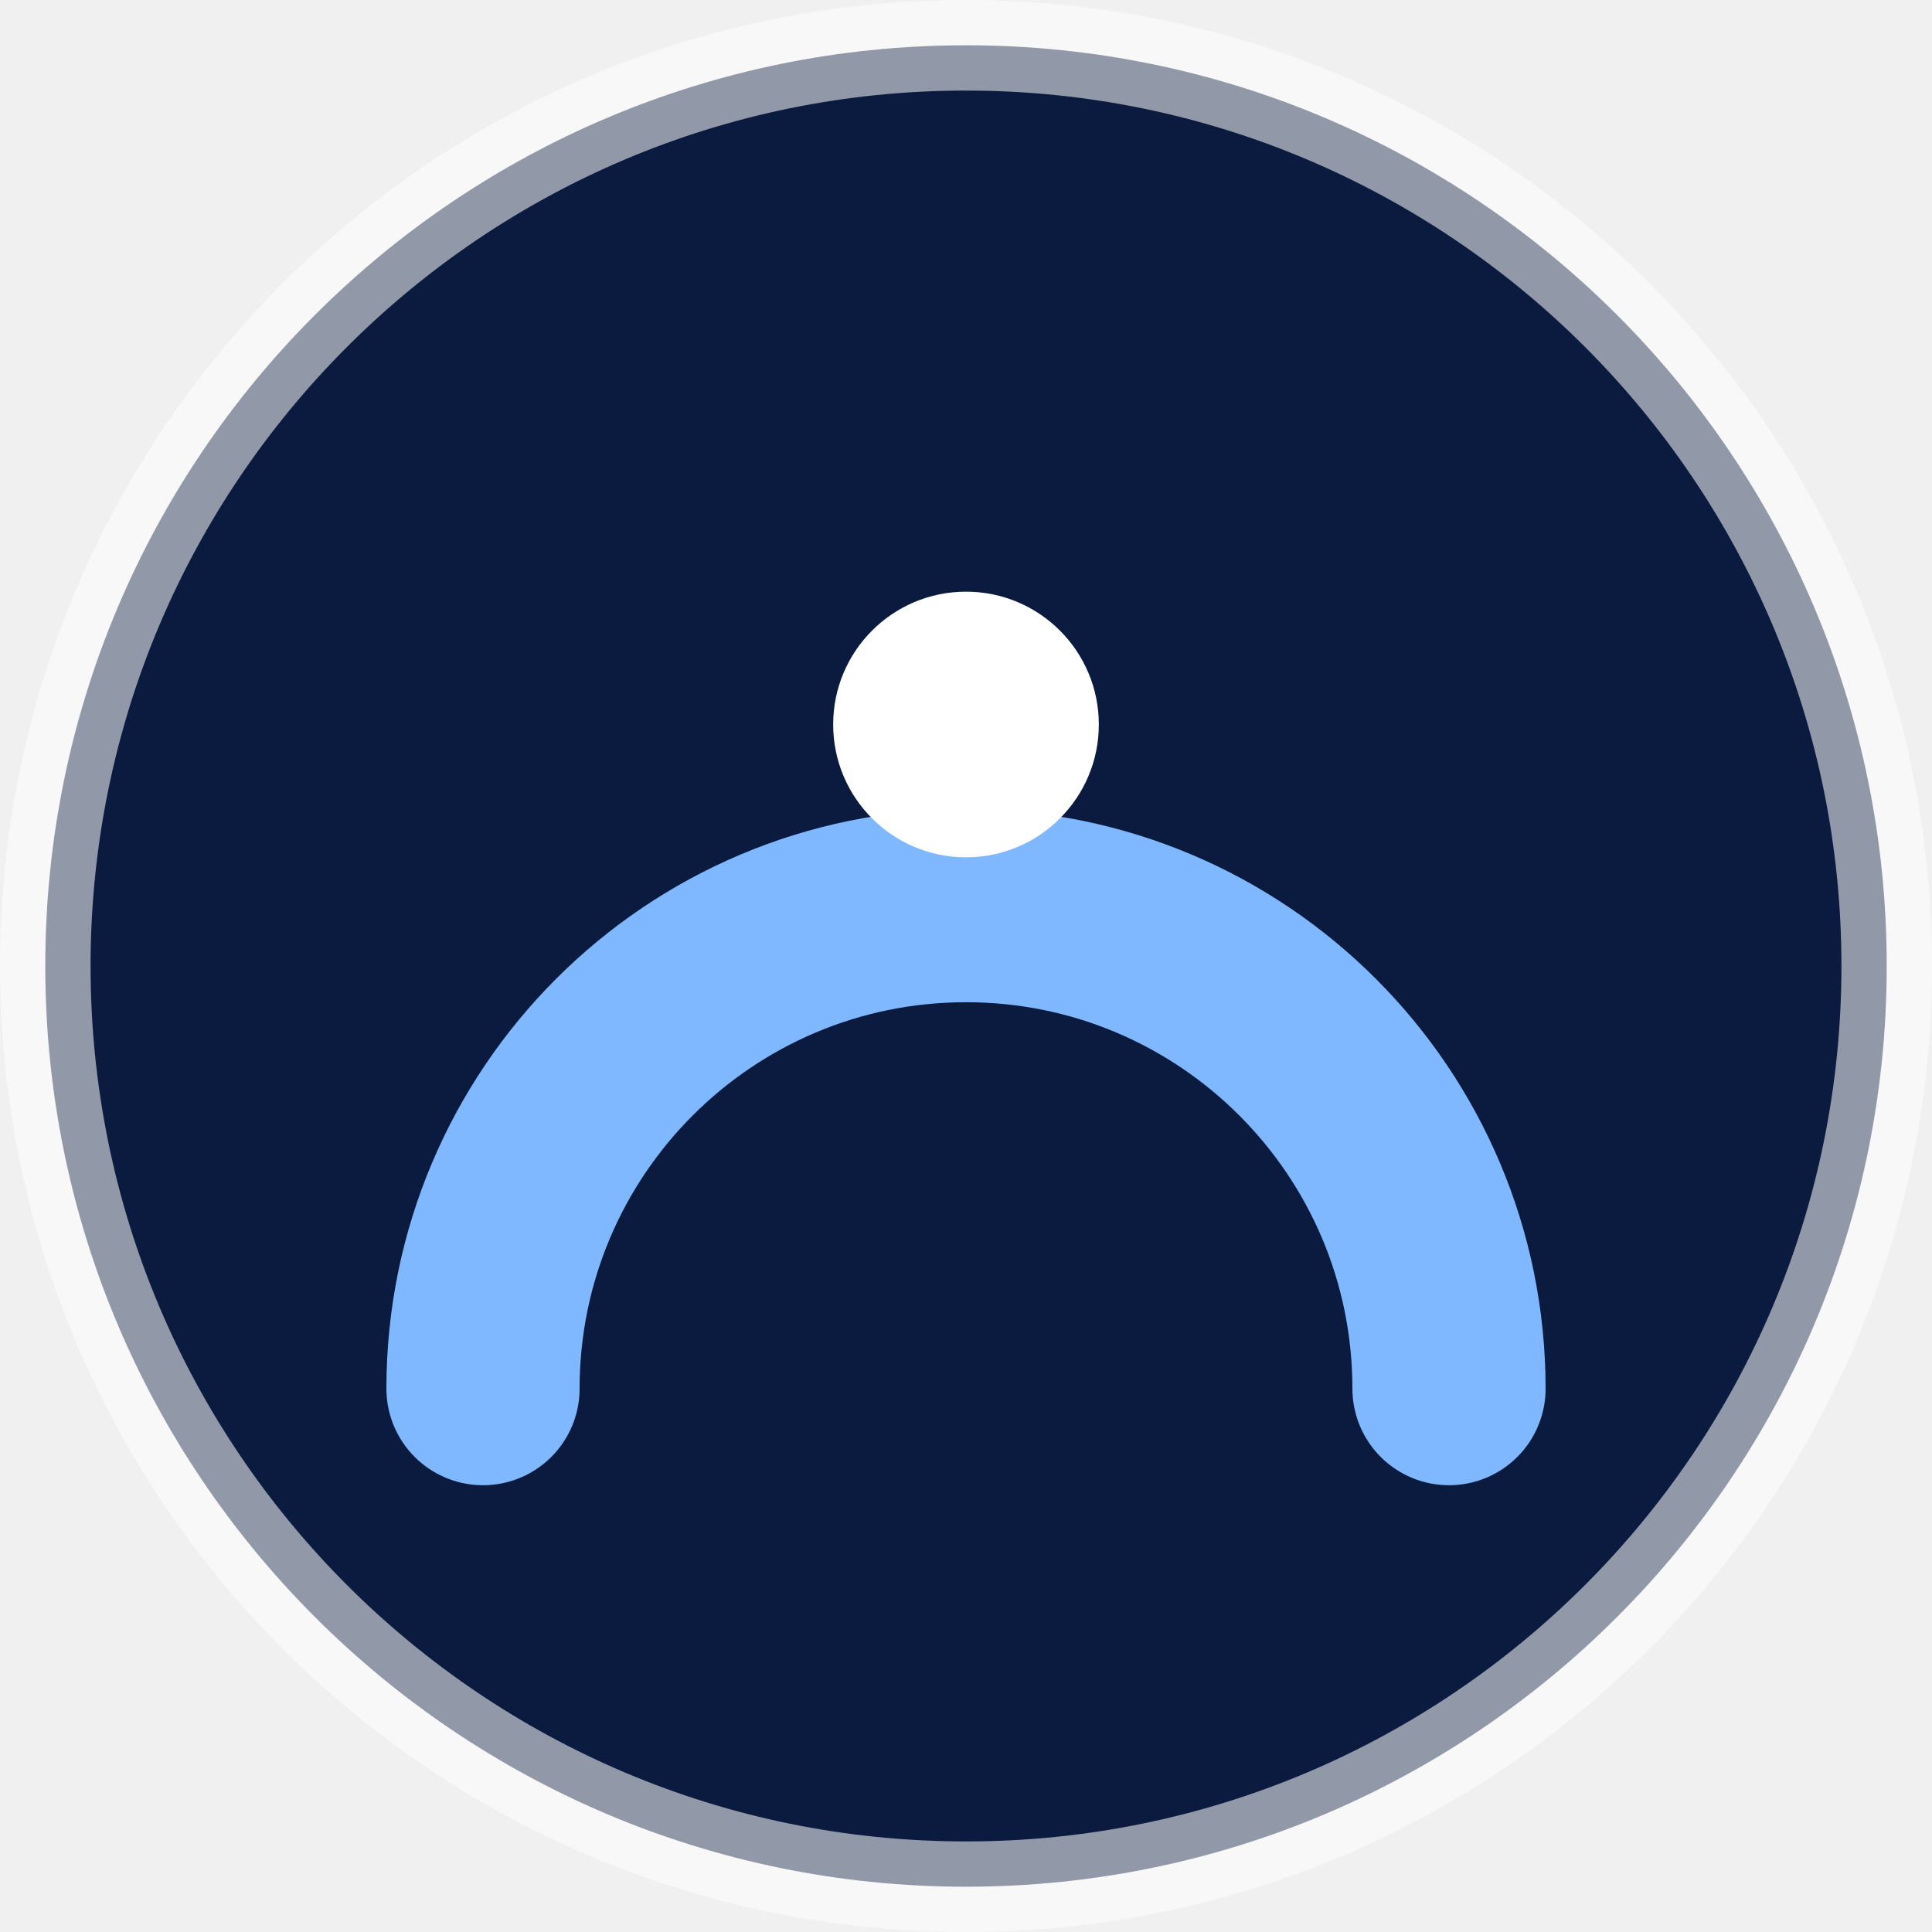
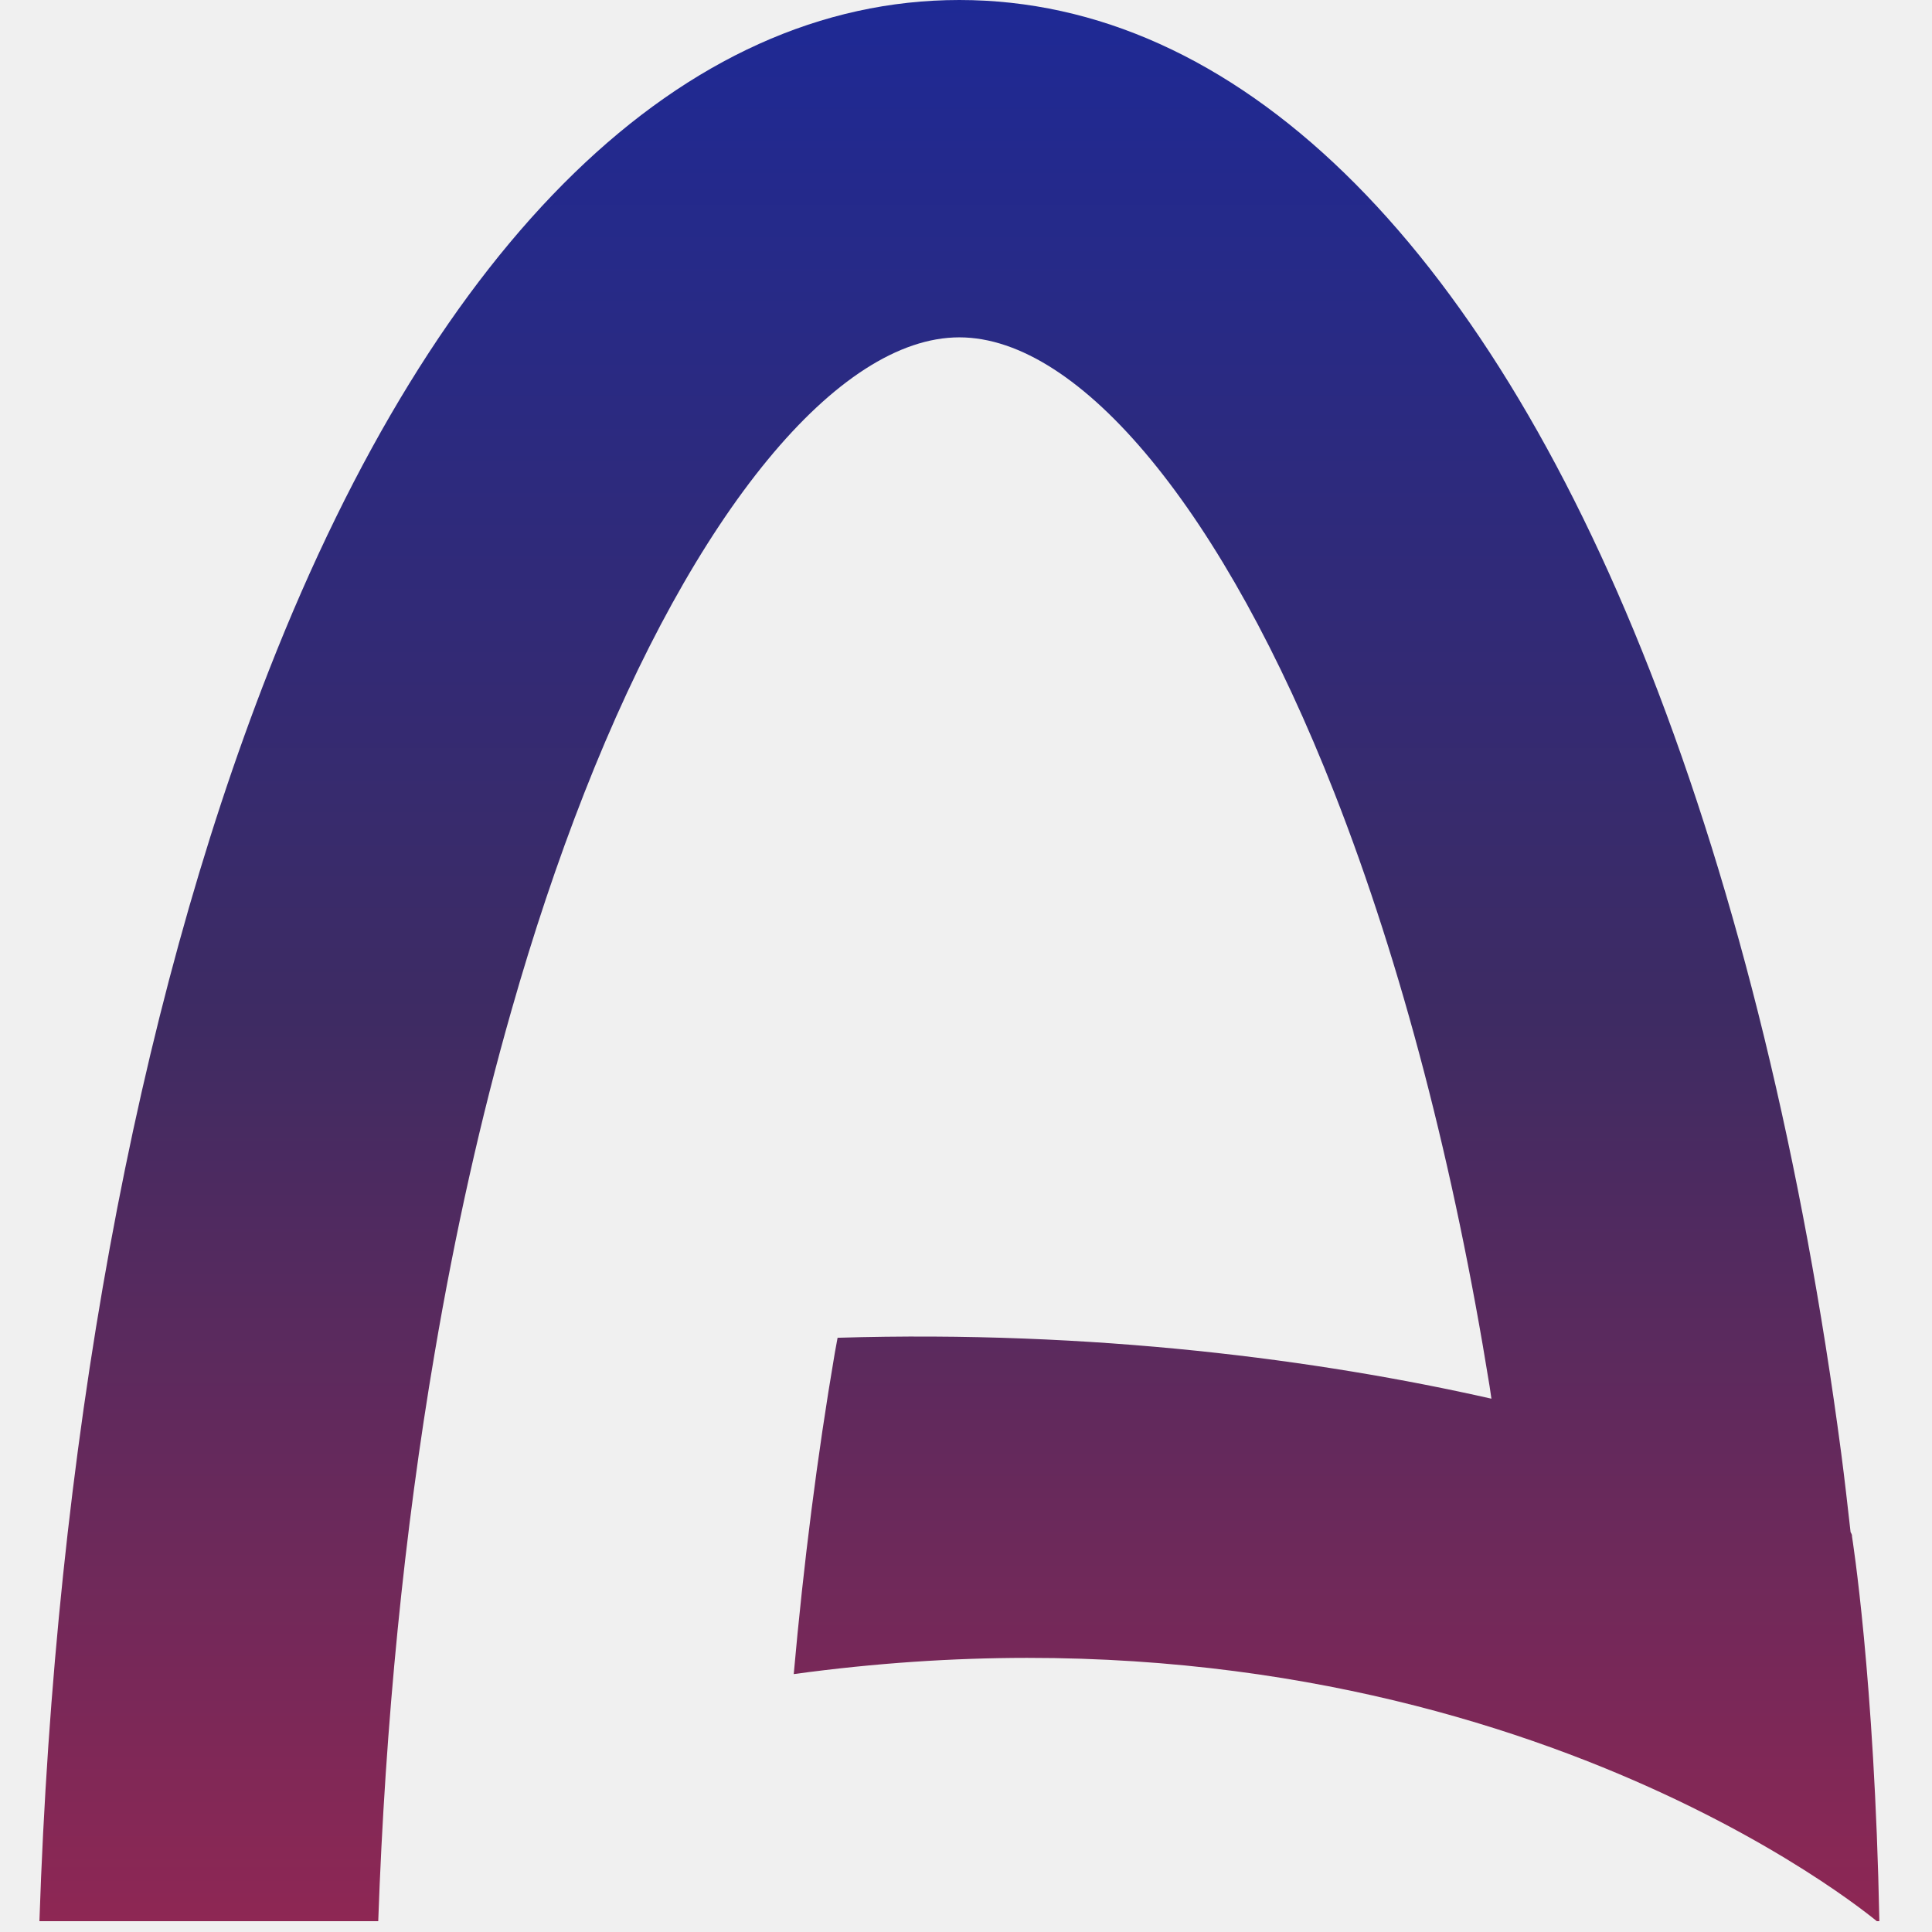
- <svg xmlns="http://www.w3.org/2000/svg" viewBox="0 0 32 32">
-   <circle cx="16" cy="16" r="15.25" fill="#0B1B3F" stroke="#fff" stroke-opacity=".55" stroke-width="1.5" />
-   <path d="M8 23a8 8 0 0116 0" fill="none" stroke="#7FB8FF" stroke-width="3.2" stroke-linecap="round" />
-   <circle cx="16" cy="12" r="2.2" fill="#fff" />
+ <svg xmlns="http://www.w3.org/2000/svg" width="49" height="49" viewBox="-1 0 49 49" fill="none">
+   <path d="M23.331 0C30.327 0 36.547 6.04 40.845 17.008C43.08 22.712 44.724 29.489 45.698 36.862C45.785 37.521 45.859 38.191 45.935 38.858C45.96 38.9 45.976 38.938 45.971 38.969C45.973 38.98 46.544 42.542 46.665 48.726H46.601C45.751 48.031 35.735 40.188 19.131 42.459C19.381 39.659 19.726 36.935 20.171 34.323C20.194 34.19 20.22 34.061 20.243 33.929C26.755 33.733 32.455 34.486 36.826 35.474C36.81 35.37 36.797 35.264 36.78 35.161C35.882 29.586 34.556 24.481 32.847 20.119C30.052 12.987 26.405 8.556 23.331 8.556C20.257 8.556 16.611 12.987 13.816 20.119C13.14 21.844 12.524 23.684 11.972 25.625C11.195 28.344 10.543 31.26 10.023 34.323C9.251 38.847 8.77 43.699 8.593 48.726H0C0.396 36.797 2.426 25.664 5.818 17.008C10.115 6.04 16.335 0 23.331 0ZM128.305 16.229C131.103 16.229 133.472 16.757 135.412 17.812C137.351 18.869 138.871 20.244 139.971 21.936C141.07 23.631 141.76 25.414 142.04 27.286L138.501 28.004C138.3 26.45 137.8 25.025 137.001 23.73C136.201 22.436 135.082 21.399 133.643 20.622C132.203 19.845 130.424 19.457 128.305 19.457C126.185 19.457 124.286 19.945 122.606 20.921C120.927 21.898 119.597 23.273 118.617 25.045C117.637 26.819 117.148 28.921 117.148 31.351V31.829C117.148 34.26 117.637 36.362 118.617 38.135C119.597 39.908 120.927 41.283 122.606 42.259C124.286 43.236 126.185 43.723 128.305 43.723C131.503 43.723 133.943 42.896 135.622 41.242C137.301 39.589 138.341 37.567 138.741 35.176L142.279 35.894C141.919 37.767 141.17 39.549 140.03 41.242C138.891 42.936 137.351 44.311 135.412 45.366C133.472 46.421 131.103 46.95 128.305 46.95C125.465 46.95 122.936 46.342 120.717 45.127C118.498 43.912 116.748 42.169 115.469 39.898C114.189 37.626 113.549 34.957 113.549 31.889V31.291C113.549 28.183 114.189 25.503 115.469 23.252C116.748 21.001 118.498 19.268 120.717 18.052C122.936 16.837 125.465 16.229 128.305 16.229ZM95.096 46.113H91.076L87.478 34.996H68.404L64.806 46.113H60.787L74.522 4.275H81.359L95.096 46.113ZM113.505 20.293H109.667C107.467 20.293 105.708 20.911 104.389 22.145C103.069 23.381 102.409 25.314 102.409 27.943V46.113H98.811V17.064H102.289V20.711H103.009C103.568 19.396 104.398 18.439 105.498 17.842C106.597 17.244 108.127 16.945 110.086 16.945H113.505V20.293ZM69.484 31.529H86.398L78.301 6.546H77.581L69.484 31.529Z" fill="url(#paint0_linear_3836_491)" />
+   <defs>
+     <linearGradient id="paint0_linear_3836_491" x1="25.837" y1="-1.705" x2="25.837" y2="50.431" gradientUnits="userSpaceOnUse">
+       <stop stop-color="#1C2998" />
+       <stop offset="0.529" stop-color="#3E2B63" />
+       <stop offset="1" stop-color="#942753" />
+     </linearGradient>
+   </defs>
</svg>
